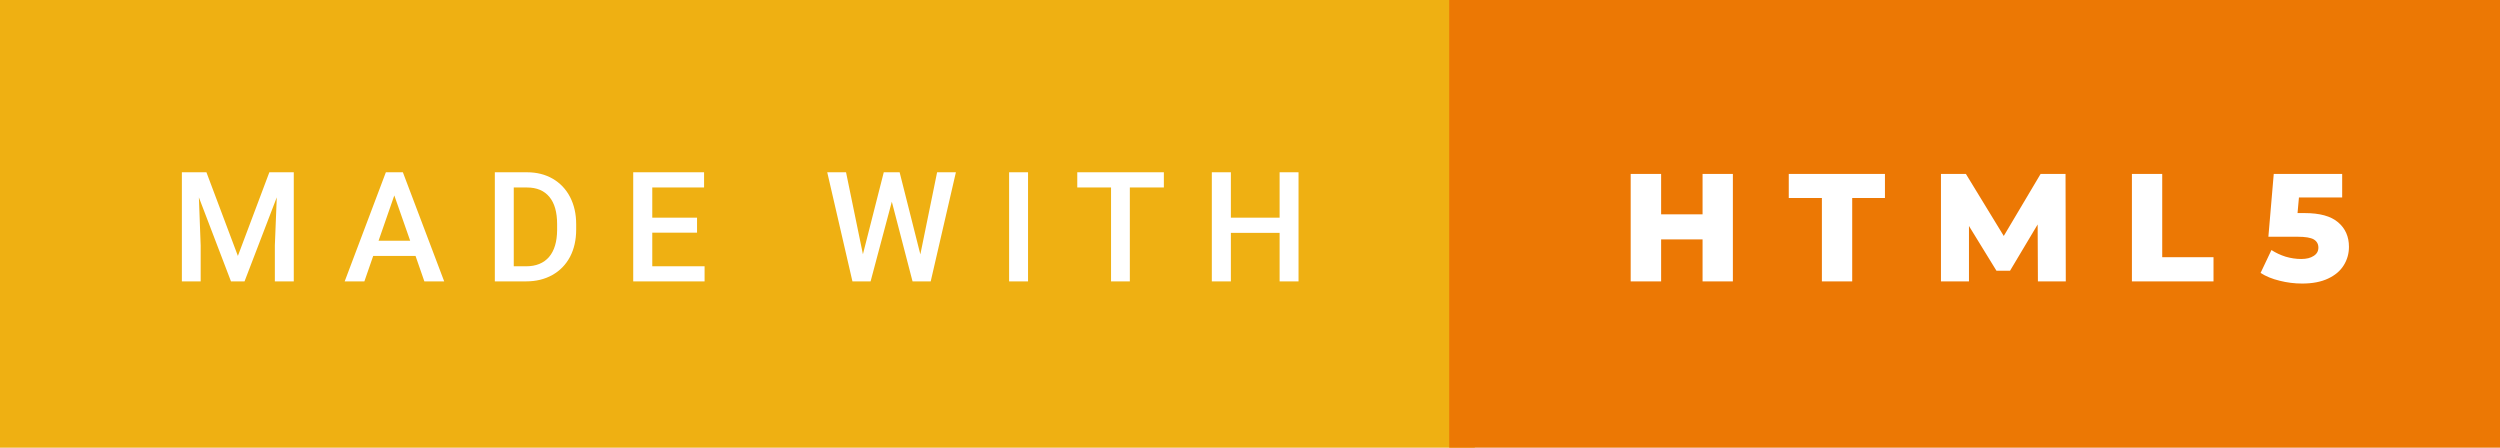
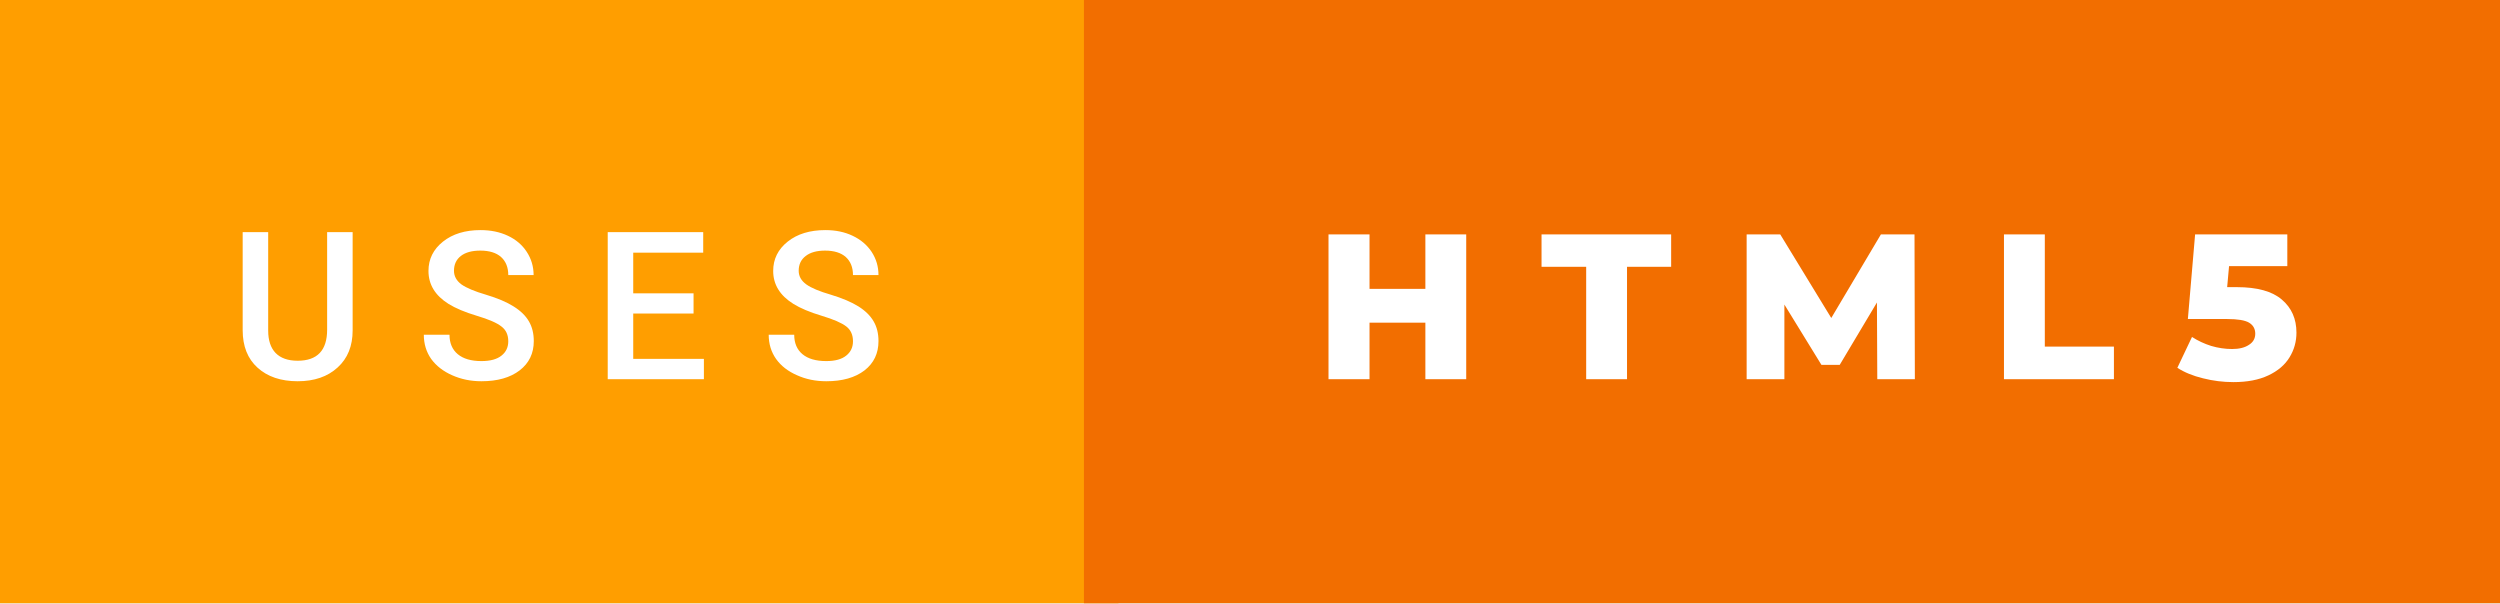
- <svg xmlns="http://www.w3.org/2000/svg" width="195.47" height="35" viewBox="0 0 195.47 35">
-   <rect class="svg__rect" x="0" y="0" width="115.31" height="35" fill="#EFB012" />
-   <rect class="svg__rect" x="113.31" y="0" width="82.16" height="35" fill="#EC7804" />
-   <path class="svg__text" d="M15.69 22L14.22 22L14.22 13.47L16.14 13.47L18.60 20.01L21.06 13.47L22.97 13.47L22.97 22L21.49 22L21.49 19.19L21.64 15.43L19.12 22L18.06 22L15.55 15.43L15.69 19.19L15.69 22ZM28.49 22L26.95 22L30.17 13.47L31.50 13.47L34.73 22L33.18 22L32.49 20.01L29.18 20.01L28.49 22ZM30.83 15.28L29.60 18.82L32.07 18.82L30.83 15.28ZM41.14 22L38.69 22L38.69 13.47L41.21 13.47Q42.34 13.47 43.21 13.97Q44.09 14.48 44.57 15.40Q45.05 16.33 45.05 17.52L45.05 17.52L45.05 17.95Q45.05 19.16 44.57 20.08Q44.08 21.00 43.19 21.50Q42.30 22 41.14 22L41.14 22ZM40.17 14.66L40.17 20.82L41.14 20.82Q42.30 20.82 42.93 20.09Q43.55 19.36 43.56 17.99L43.56 17.99L43.56 17.52Q43.56 16.13 42.96 15.40Q42.35 14.66 41.21 14.66L41.21 14.66L40.17 14.66ZM55.09 22L49.51 22L49.51 13.47L55.05 13.47L55.05 14.66L51.00 14.66L51.00 17.02L54.50 17.02L54.50 18.19L51.00 18.19L51.00 20.82L55.09 20.82L55.09 22ZM66.65 22L64.68 13.47L66.15 13.47L67.47 19.88L69.10 13.47L70.34 13.47L71.96 19.89L73.27 13.47L74.74 13.47L72.77 22L71.35 22L69.73 15.77L68.07 22L66.65 22ZM80.38 22L78.90 22L78.90 13.47L80.38 13.47L80.38 22ZM86.87 14.66L84.23 14.66L84.23 13.47L91.00 13.47L91.00 14.66L88.34 14.66L88.34 22L86.87 22L86.87 14.66ZM96.24 22L94.75 22L94.75 13.47L96.24 13.47L96.24 17.02L100.05 17.02L100.05 13.47L101.53 13.47L101.53 22L100.05 22L100.05 18.21L96.24 18.21L96.24 22Z" fill="#FFFFFF" />
-   <path class="svg__text" d="M129.88 22L127.50 22L127.50 13.60L129.88 13.60L129.88 16.76L133.12 16.76L133.12 13.60L135.49 13.60L135.49 22L133.12 22L133.12 18.72L129.88 18.72L129.88 22ZM142.45 15.48L139.86 15.48L139.86 13.60L147.38 13.60L147.38 15.48L144.82 15.48L144.82 22L142.45 22L142.45 15.48ZM153.95 22L151.76 22L151.76 13.60L153.71 13.60L156.67 18.45L159.55 13.60L161.50 13.60L161.52 22L159.34 22L159.32 17.55L157.16 21.17L156.10 21.17L153.95 17.67L153.95 22ZM173.07 22L166.69 22L166.69 13.60L169.06 13.60L169.06 20.11L173.07 20.11L173.07 22ZM176.75 21.34L176.75 21.34L177.60 19.55Q178.11 19.88 178.71 20.07Q179.32 20.25 179.93 20.25L179.93 20.25Q180.54 20.25 180.90 20.01Q181.27 19.78 181.27 19.36L181.27 19.36Q181.27 18.94 180.91 18.72Q180.55 18.51 179.64 18.51L179.64 18.51L177.36 18.51L177.78 13.60L183.13 13.60L183.13 15.44L179.75 15.44L179.64 16.66L180.20 16.66Q181.97 16.66 182.81 17.38Q183.66 18.10 183.66 19.30L183.66 19.30Q183.66 20.08 183.26 20.73Q182.86 21.39 182.03 21.78Q181.21 22.17 180.00 22.17L180.00 22.17Q179.11 22.17 178.24 21.95Q177.37 21.74 176.75 21.34Z" fill="#FFFFFF" x="126.31" />
+ <svg xmlns="http://www.w3.org/2000/svg" width="145.05" height="35" viewBox="0 0 145.05 35">
+   <rect class="svg__rect" x="0" y="0" width="64.89" height="35" fill="#FF9E00" />
+   <rect class="svg__rect" x="62.89" y="0" width="82.16" height="35" fill="#F26E00" />
+   <path class="svg__text" d="M14.08 19.16L14.08 19.16L14.08 13.47L15.56 13.47L15.56 19.18Q15.56 20.03 15.99 20.48Q16.43 20.93 17.27 20.93L17.27 20.93Q18.98 20.93 18.98 19.13L18.98 19.13L18.98 13.47L20.46 13.47L20.46 19.17Q20.46 20.53 19.59 21.32Q18.72 22.12 17.27 22.12L17.27 22.12Q15.81 22.12 14.94 21.33Q14.08 20.55 14.08 19.16ZM24.59 19.42L24.59 19.42L26.08 19.42Q26.08 20.15 26.56 20.55Q27.04 20.95 27.93 20.95L27.93 20.95Q28.71 20.95 29.10 20.63Q29.49 20.32 29.49 19.80L29.49 19.80Q29.49 19.24 29.09 18.94Q28.70 18.63 27.66 18.32Q26.63 18.01 26.02 17.63L26.02 17.63Q24.86 16.90 24.86 15.72L24.86 15.72Q24.86 14.69 25.70 14.02Q26.54 13.35 27.88 13.35L27.88 13.35Q28.77 13.35 29.47 13.68Q30.17 14.01 30.56 14.61Q30.96 15.22 30.96 15.96L30.96 15.96L29.49 15.96Q29.49 15.29 29.07 14.91Q28.65 14.54 27.87 14.54L27.87 14.54Q27.14 14.54 26.74 14.85Q26.34 15.16 26.34 15.71L26.34 15.71Q26.34 16.18 26.77 16.50Q27.21 16.81 28.20 17.10Q29.20 17.40 29.80 17.78Q30.41 18.16 30.69 18.65Q30.97 19.13 30.97 19.79L30.97 19.79Q30.97 20.86 30.15 21.49Q29.33 22.12 27.93 22.12L27.93 22.12Q27.01 22.12 26.23 21.77Q25.46 21.43 25.02 20.83Q24.59 20.22 24.59 19.42ZM40.84 22L35.26 22L35.26 13.47L40.80 13.47L40.80 14.66L36.74 14.66L36.74 17.02L40.24 17.02L40.24 18.19L36.74 18.19L36.74 20.82L40.84 20.82L40.84 22ZM44.60 19.42L44.60 19.42L46.08 19.42Q46.08 20.15 46.56 20.55Q47.04 20.95 47.94 20.95L47.94 20.95Q48.71 20.95 49.10 20.63Q49.49 20.32 49.49 19.80L49.49 19.80Q49.49 19.24 49.10 18.94Q48.70 18.63 47.67 18.32Q46.64 18.01 46.03 17.63L46.03 17.63Q44.86 16.90 44.86 15.72L44.86 15.72Q44.86 14.69 45.70 14.02Q46.54 13.35 47.89 13.35L47.89 13.35Q48.78 13.35 49.47 13.68Q50.17 14.01 50.57 14.61Q50.97 15.22 50.97 15.96L50.97 15.96L49.49 15.96Q49.49 15.29 49.07 14.91Q48.65 14.54 47.87 14.54L47.87 14.54Q47.15 14.54 46.75 14.85Q46.34 15.16 46.34 15.71L46.34 15.71Q46.34 16.18 46.78 16.50Q47.21 16.81 48.21 17.10Q49.20 17.40 49.81 17.78Q50.41 18.16 50.69 18.65Q50.97 19.13 50.97 19.79L50.97 19.79Q50.97 20.86 50.16 21.49Q49.34 22.12 47.94 22.12L47.94 22.12Q47.01 22.12 46.24 21.77Q45.46 21.43 45.03 20.83Q44.60 20.22 44.60 19.42Z" fill="#FFFFFF" />
+   <path class="svg__text" d="M79.46 22L77.08 22L77.08 13.60L79.46 13.60L79.46 16.76L82.70 16.76L82.70 13.60L85.07 13.60L85.07 22L82.70 22L82.70 18.72L79.46 18.72L79.46 22ZM92.03 15.48L89.44 15.48L89.44 13.60L96.96 13.60L96.96 15.48L94.40 15.48L94.40 22L92.03 22L92.03 15.48ZM103.53 22L101.34 22L101.34 13.60L103.29 13.60L106.25 18.45L109.13 13.60L111.08 13.60L111.10 22L108.92 22L108.90 17.55L106.74 21.17L105.68 21.17L103.53 17.67L103.53 22ZM122.65 22L116.27 22L116.27 13.60L118.64 13.60L118.64 20.11L122.65 20.11L122.65 22ZM126.33 21.34L126.33 21.34L127.18 19.55Q127.69 19.88 128.29 20.07Q128.90 20.25 129.51 20.25L129.51 20.25Q130.12 20.25 130.48 20.01Q130.85 19.78 130.85 19.36L130.85 19.36Q130.85 18.94 130.49 18.72Q130.13 18.51 129.22 18.51L129.22 18.51L126.94 18.51L127.36 13.60L132.71 13.60L132.71 15.44L129.33 15.44L129.22 16.66L129.78 16.66Q131.55 16.66 132.39 17.38Q133.24 18.10 133.24 19.30L133.24 19.30Q133.24 20.08 132.84 20.73Q132.44 21.39 131.61 21.78Q130.79 22.17 129.58 22.17L129.58 22.17Q128.69 22.17 127.82 21.95Q126.95 21.74 126.33 21.34Z" fill="#FFFFFF" x="75.89" />
</svg>
